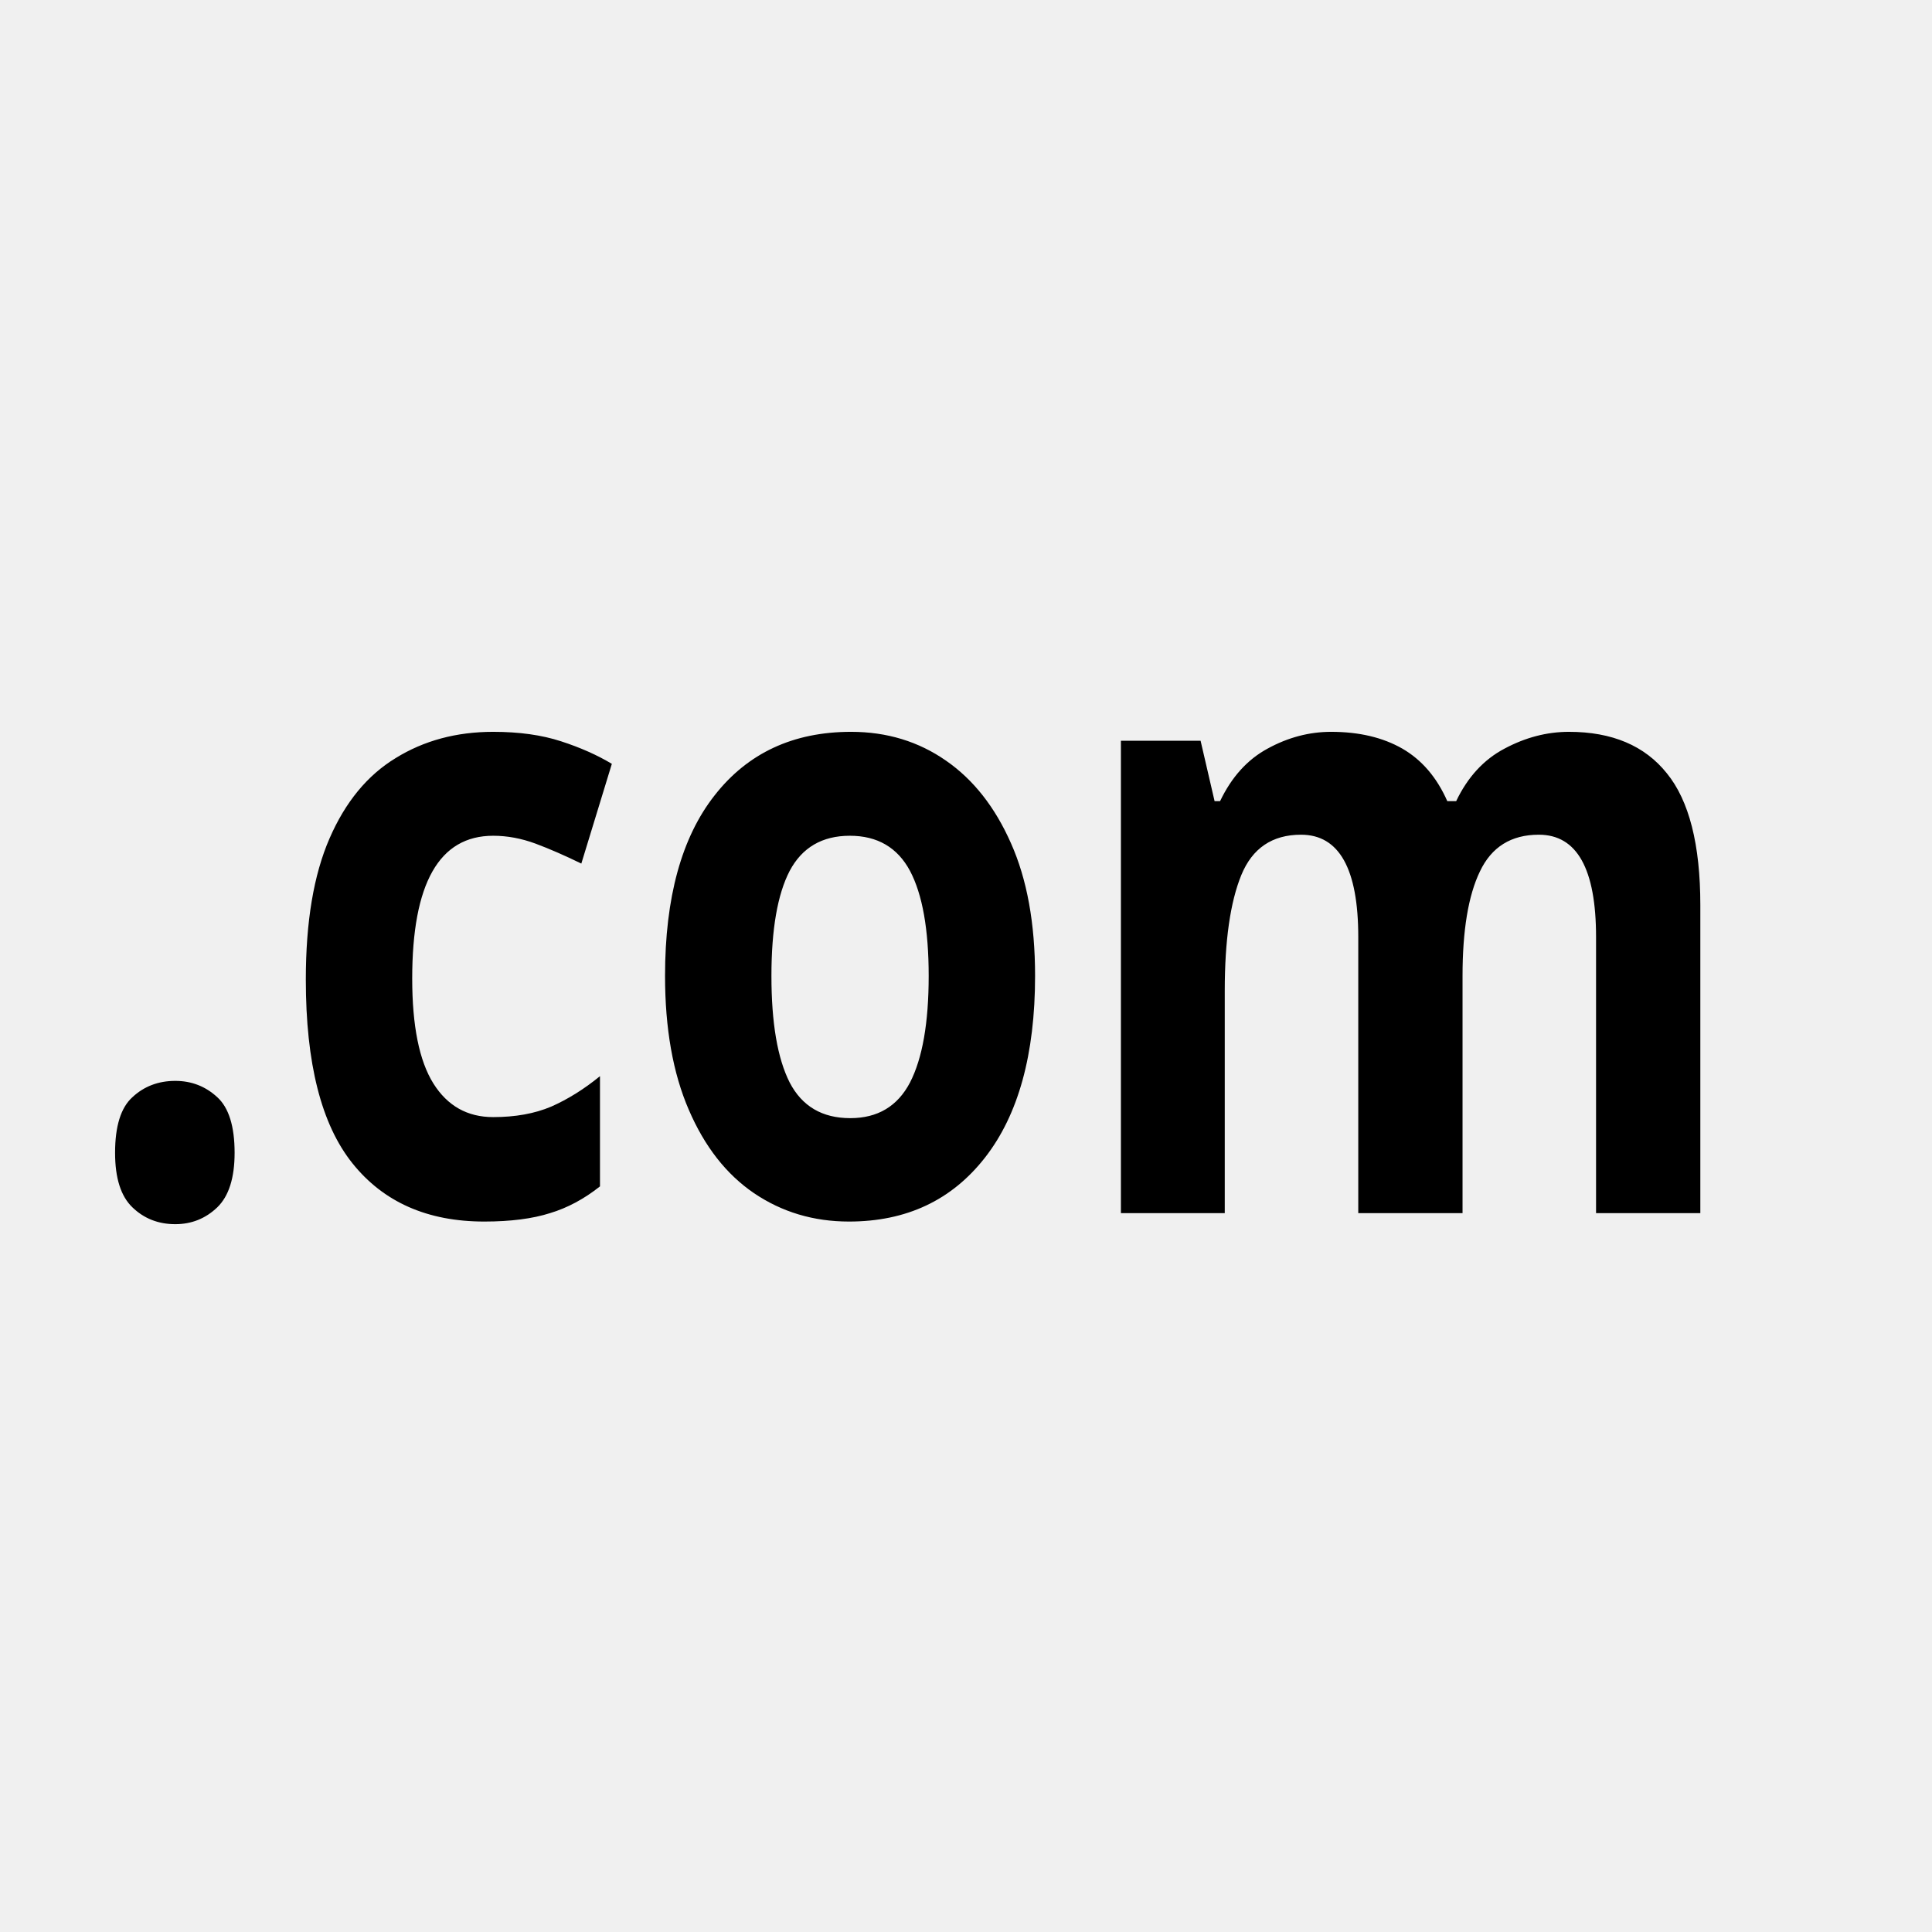
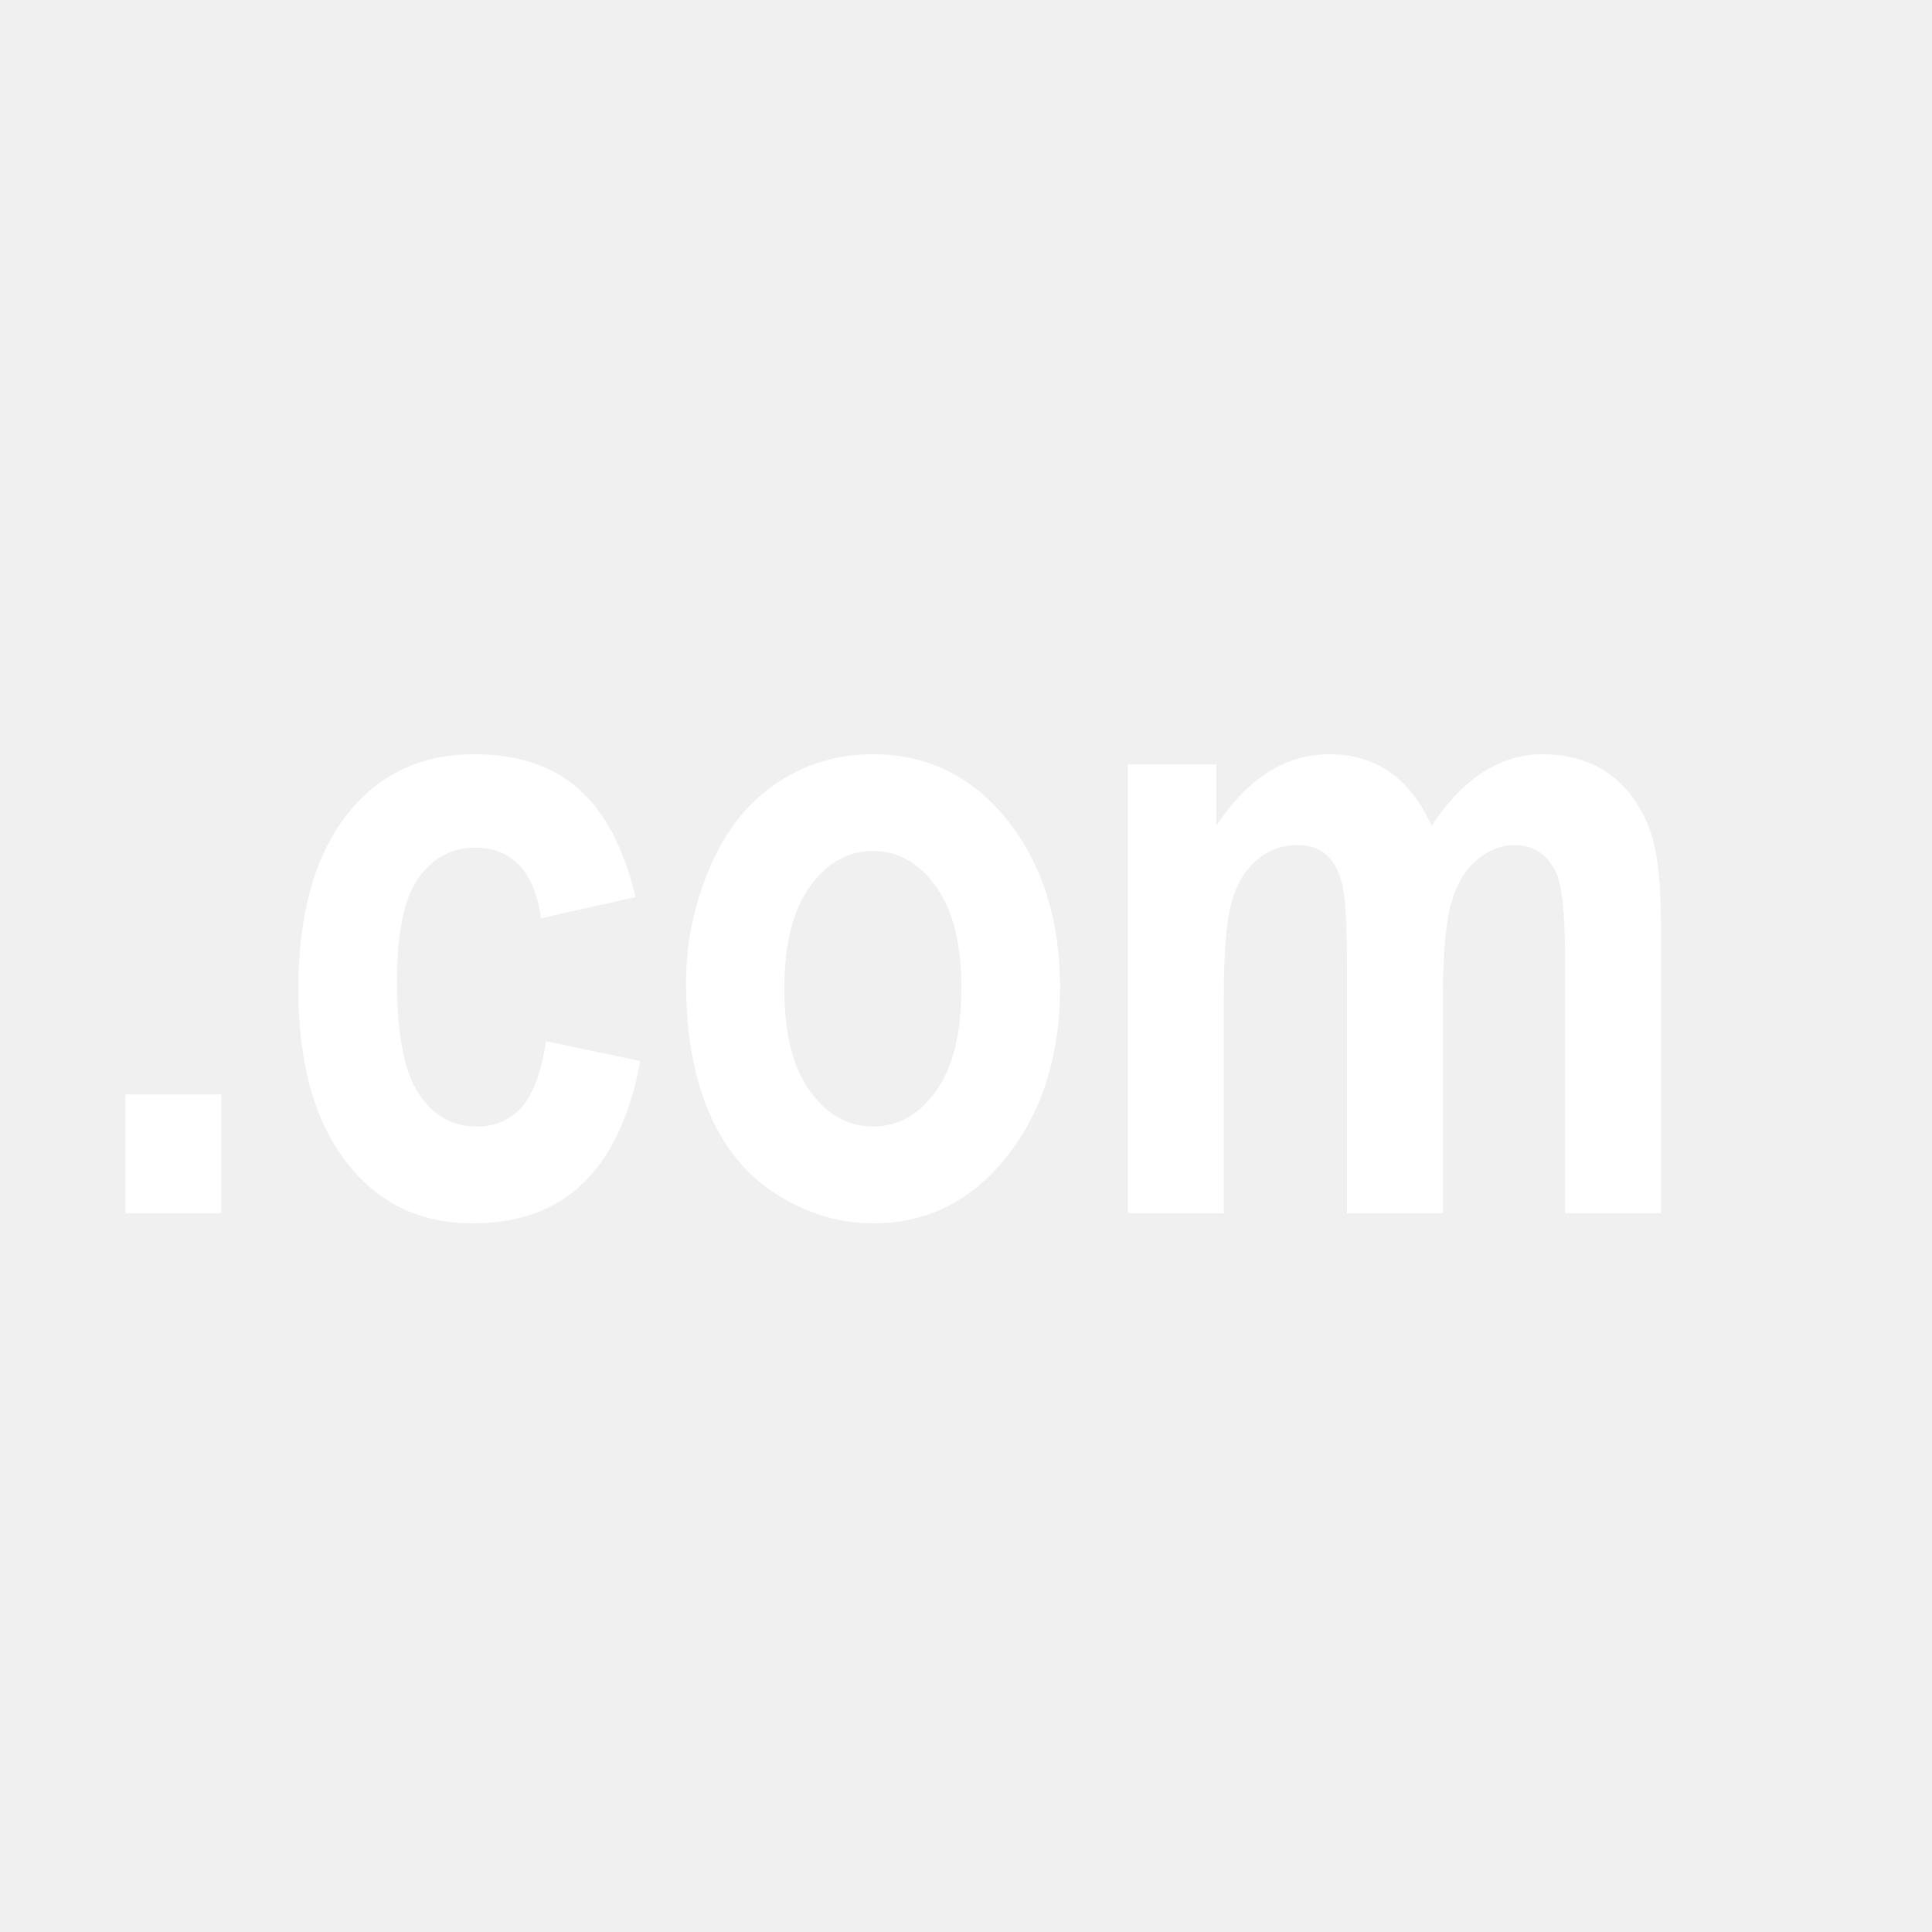
- <svg xmlns="http://www.w3.org/2000/svg" width="64px" height="64px" id="svg3606" version="1.1">
-   <defs id="defs3608">
-     </defs>
-   <g id="layer1">
-     <text xml:space="preserve" style="font-size:25.763px;font-style:normal;font-variant:normal;font-weight:bold;font-stretch:normal;text-align:start;line-height:125%;writing-mode:lr-tb;text-anchor:start;fill:#000000;fill-opacity:1;stroke:none;font-family:OpenSymbol;-inkscape-font-specification:OpenSymbol Bold" x="2.772" y="36.115" id="text2816" transform="scale(0.8986251,1.112811)">
-       <tspan id="tspan2818" x="2.772" y="36.115">.com</tspan>
-     </text>
-   </g>
+ <svg xmlns="http://www.w3.org/2000/svg" version="1.1" id="Layer_1" x="0px" y="0px" width="64px" height="64px" viewBox="0 0 64 64" enable-background="new 0 0 64 64" xml:space="preserve">
+   <path fill="#FFFFFF" d="M4.153,40.188v-3.934H7.33v3.934H4.153z" />
+   <path fill="#FFFFFF" d="M21.053,29.718l-3.131,0.7c-0.105-0.774-0.345-1.358-0.718-1.75c-0.373-0.392-0.857-0.588-1.453-0.588    c-0.791,0-1.422,0.338-1.894,1.015c-0.471,0.677-0.707,1.808-0.707,3.395c0,1.764,0.239,3.01,0.718,3.737    c0.479,0.729,1.121,1.092,1.927,1.092c0.603,0,1.096-0.212,1.481-0.637c0.384-0.424,0.655-1.154,0.813-2.19l3.12,0.657    c-0.324,1.773-0.946,3.113-1.865,4.018c-0.919,0.906-2.151,1.358-3.696,1.358c-1.756,0-3.156-0.687-4.2-2.058    c-1.044-1.372-1.565-3.271-1.565-5.698c0-2.454,0.523-4.365,1.571-5.732c1.047-1.367,2.464-2.051,4.25-2.051    c1.462,0,2.624,0.39,3.487,1.169C20.056,26.934,20.676,28.122,21.053,29.718z" />
+   <path fill="#FFFFFF" d="M22.726,32.545c0-1.307,0.26-2.571,0.78-3.794c0.52-1.222,1.256-2.156,2.21-2.799    c0.953-0.644,2.018-0.966,3.193-0.966c1.816,0,3.305,0.73,4.466,2.191c1.16,1.461,1.74,3.306,1.74,5.537    c0,2.25-0.586,4.113-1.758,5.592s-2.647,2.219-4.426,2.219c-1.1,0-2.149-0.308-3.148-0.924c-0.999-0.616-1.758-1.519-2.278-2.709    C22.986,35.702,22.726,34.253,22.726,32.545z M25.981,32.755c0,1.475,0.283,2.604,0.848,3.387    c0.565,0.784,1.262,1.176,2.091,1.176s1.524-0.392,2.086-1.176c0.561-0.783,0.842-1.922,0.842-3.416    c0-1.456-0.281-2.576-0.842-3.359c-0.562-0.784-1.257-1.176-2.086-1.176s-1.526,0.392-2.091,1.176    C26.264,30.151,25.981,31.281,25.981,32.755z" />
+   <path fill="#FFFFFF" d="M37.365,25.322h2.928v2.03c1.047-1.577,2.295-2.366,3.741-2.366c0.769,0,1.436,0.196,2.001,0.588    c0.564,0.392,1.029,0.984,1.391,1.777c0.527-0.793,1.096-1.386,1.707-1.777c0.609-0.392,1.262-0.588,1.955-0.588    c0.882,0,1.628,0.222,2.238,0.665c0.61,0.443,1.066,1.094,1.368,1.953c0.218,0.634,0.327,1.661,0.327,3.08v9.505h-3.176v-8.497    c0-1.475-0.109-2.426-0.328-2.856c-0.294-0.56-0.746-0.84-1.356-0.84c-0.444,0-0.862,0.168-1.255,0.504    c-0.392,0.336-0.674,0.829-0.848,1.477c-0.174,0.649-0.26,1.673-0.26,3.072v7.14h-3.177v-8.147c0-1.447-0.057-2.38-0.169-2.8    c-0.113-0.42-0.289-0.732-0.526-0.938c-0.237-0.205-0.56-0.308-0.966-0.308c-0.49,0-0.932,0.164-1.323,0.49    s-0.673,0.798-0.843,1.414c-0.169,0.616-0.254,1.638-0.254,3.066v7.223h-3.176V25.322z" />
</svg>
